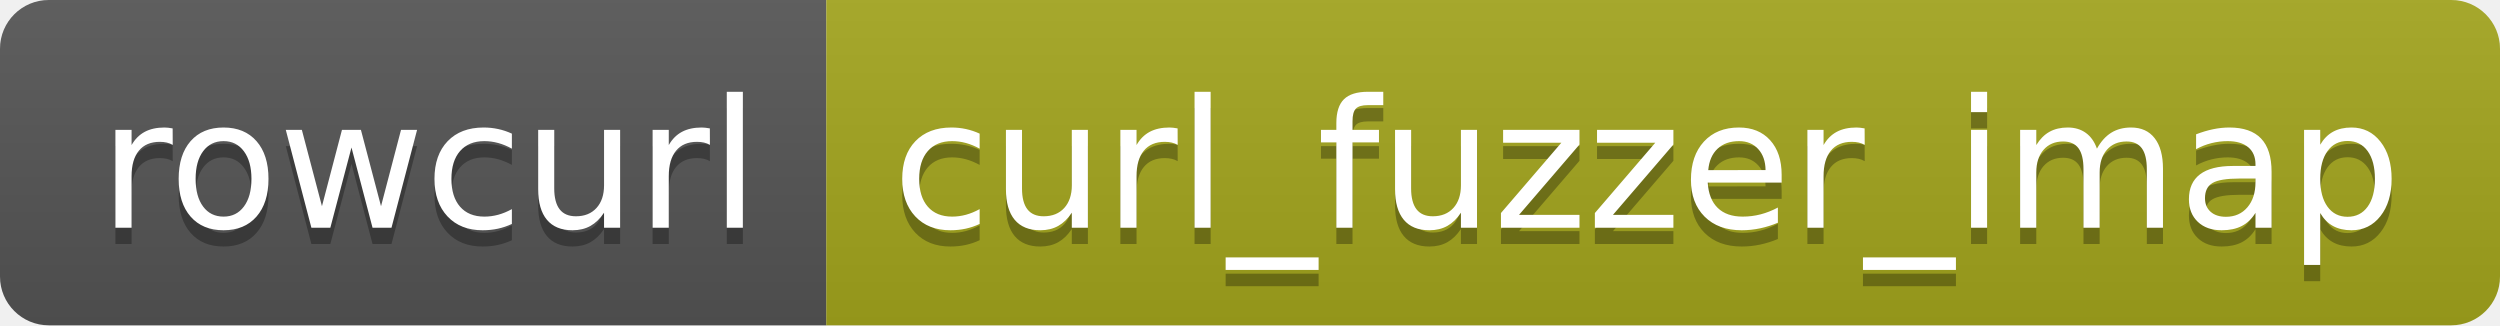
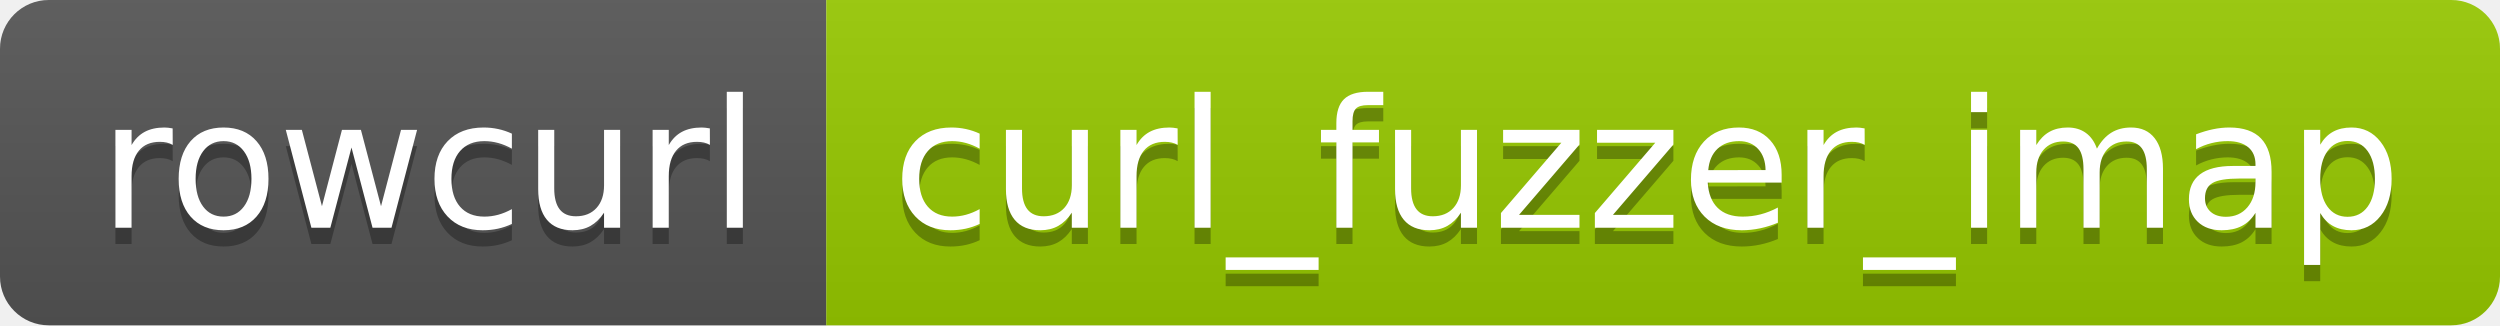
<svg xmlns="http://www.w3.org/2000/svg" height="20" width="153.7">
  <linearGradient id="smooth" x2="0" y2="100%">
    <stop offset="0" stop-color="#bbb" stop-opacity=".1" />
    <stop offset="1" stop-opacity=".1" />
  </linearGradient>
  <clipPath id="round">
    <rect fill="#fff" height="20" rx="3" width="153.7" />
  </clipPath>
  <g clip-path="url(#round)">
    <rect fill="#555" height="20" width="50.8" />
-     <rect fill="#a4a61d" height="20" width="102.9" x="50.8" />
+     <rect fill="#97CA00" height="20" width="102.9" x="50.8" />
    <rect fill="url(#smooth)" height="20" width="153.7" />
  </g>
  <g fill="#fff" font-family="DejaVu Sans,Verdana,Geneva,sans-serif" font-size="110" text-anchor="middle">
    <text fill="#010101" fill-opacity=".3" lengthAdjust="spacing" textLength="408.0" transform="scale(0.1)" x="264.0" y="150">rowcurl</text>
    <text lengthAdjust="spacing" textLength="408.0" transform="scale(0.1)" x="264.0" y="140">rowcurl</text>
    <text fill="#010101" fill-opacity=".3" lengthAdjust="spacing" textLength="929.0" transform="scale(0.1)" x="1012.5" y="150">curl_fuzzer_imap</text>
    <text lengthAdjust="spacing" textLength="929.0" transform="scale(0.1)" x="1012.5" y="140">curl_fuzzer_imap</text>
  </g>
</svg>
